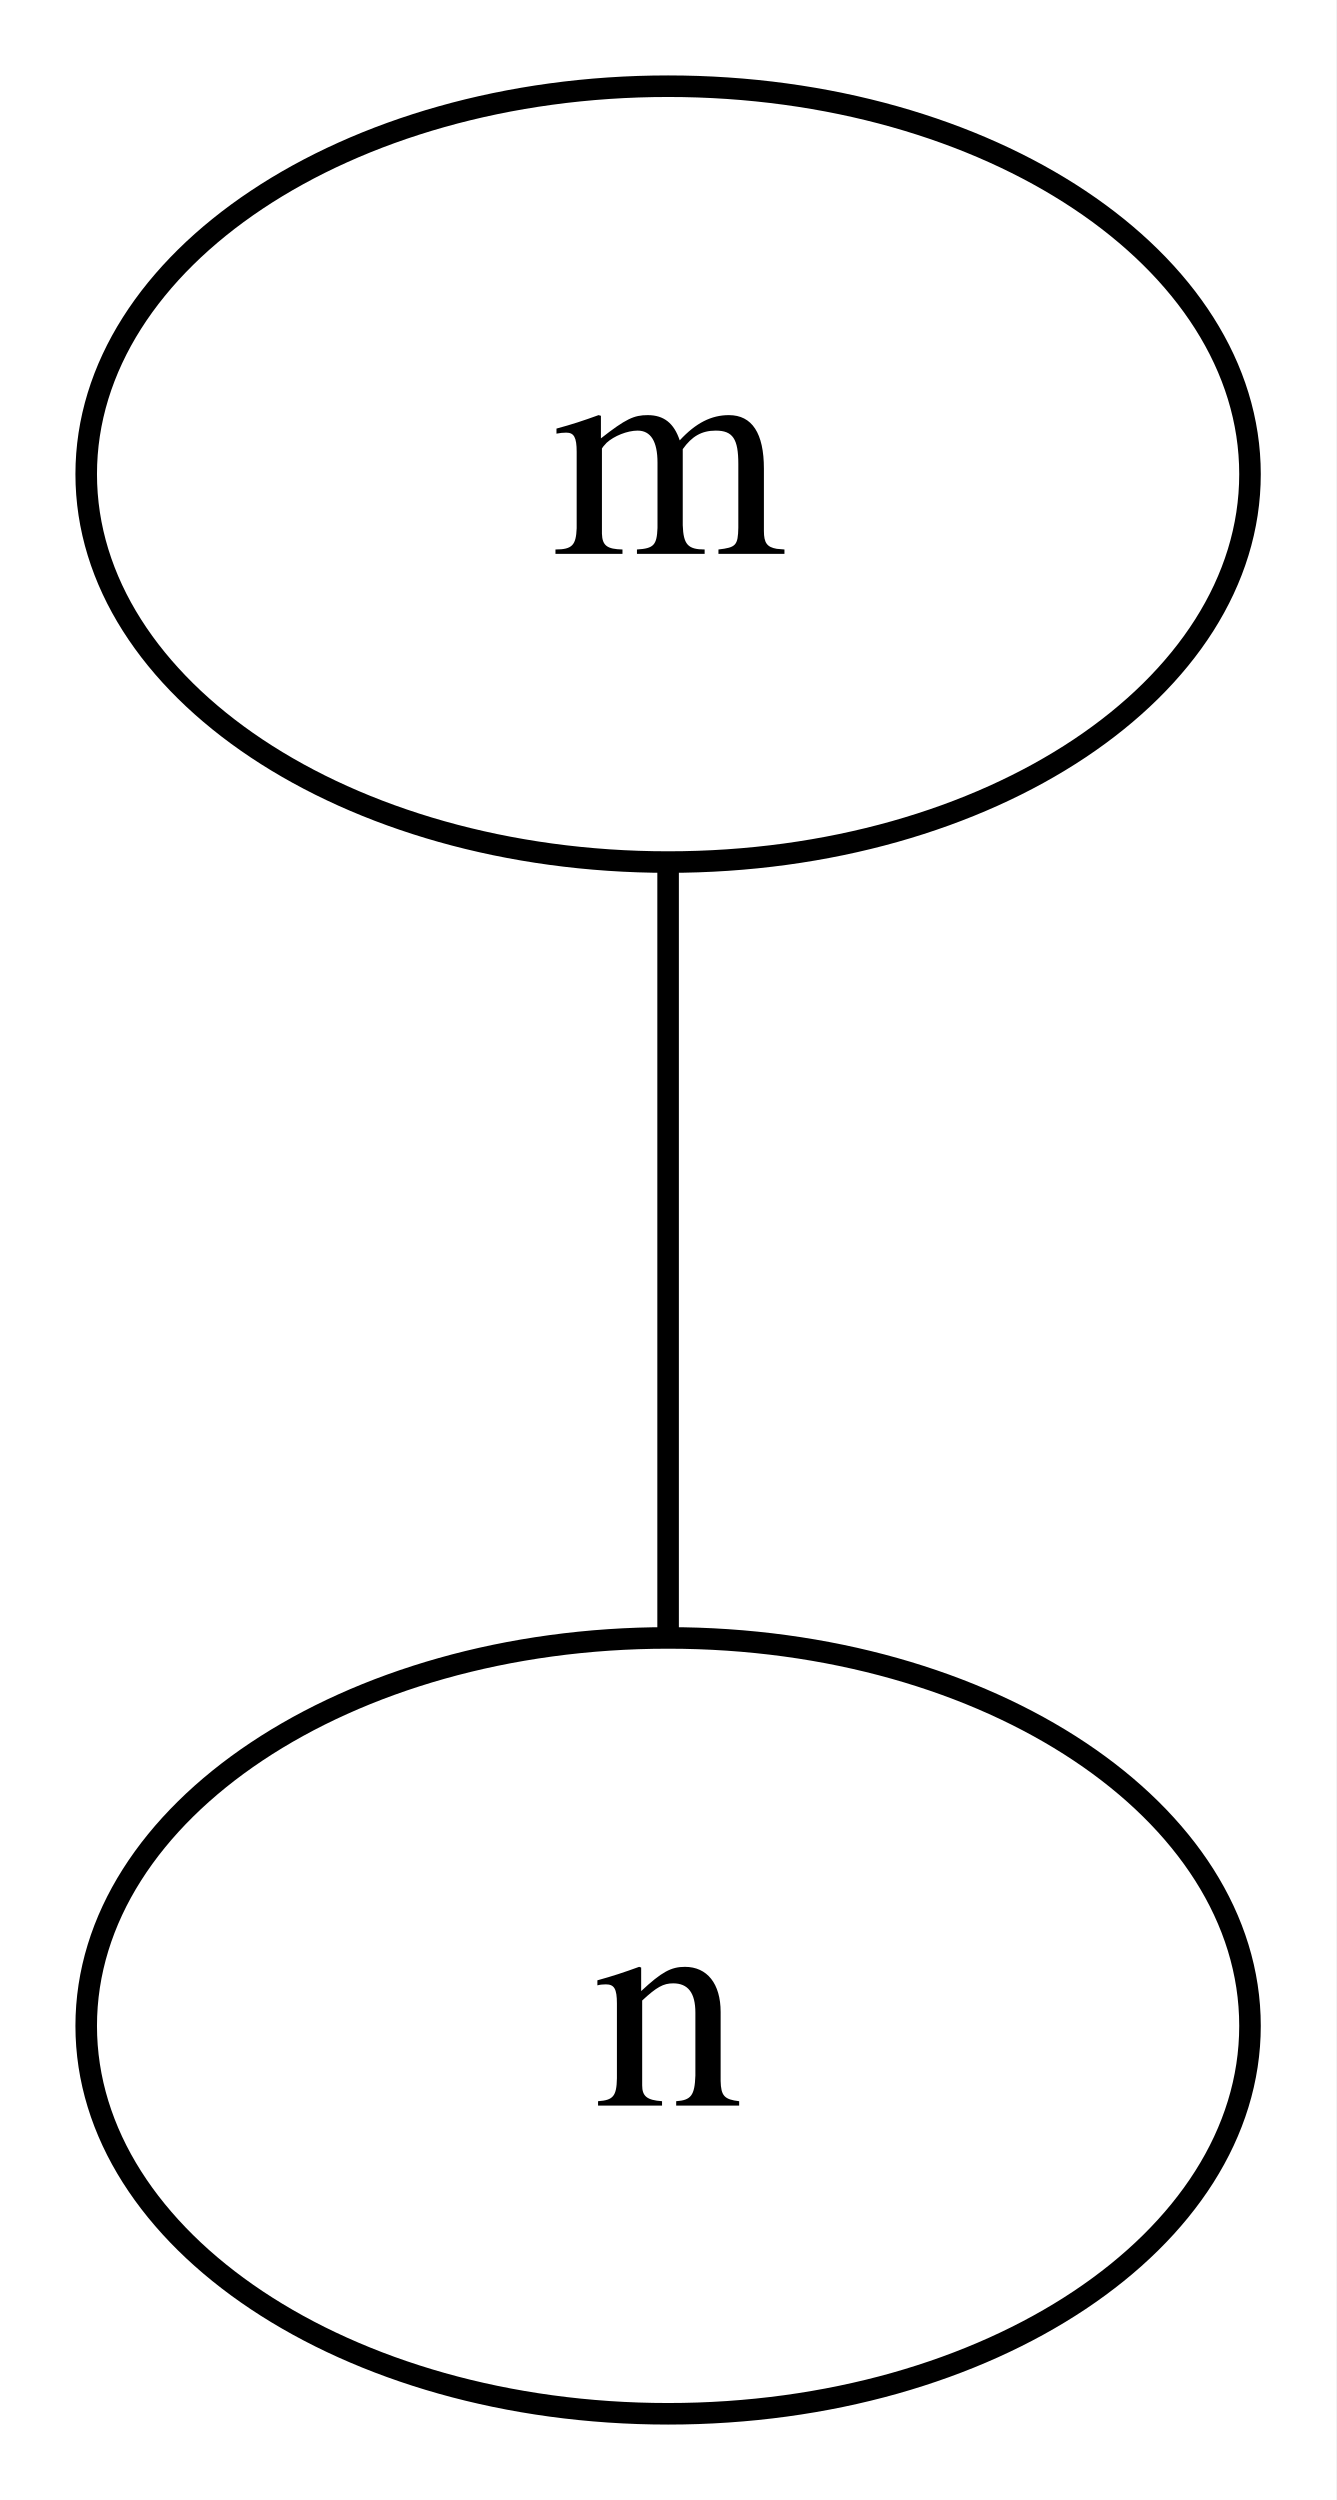
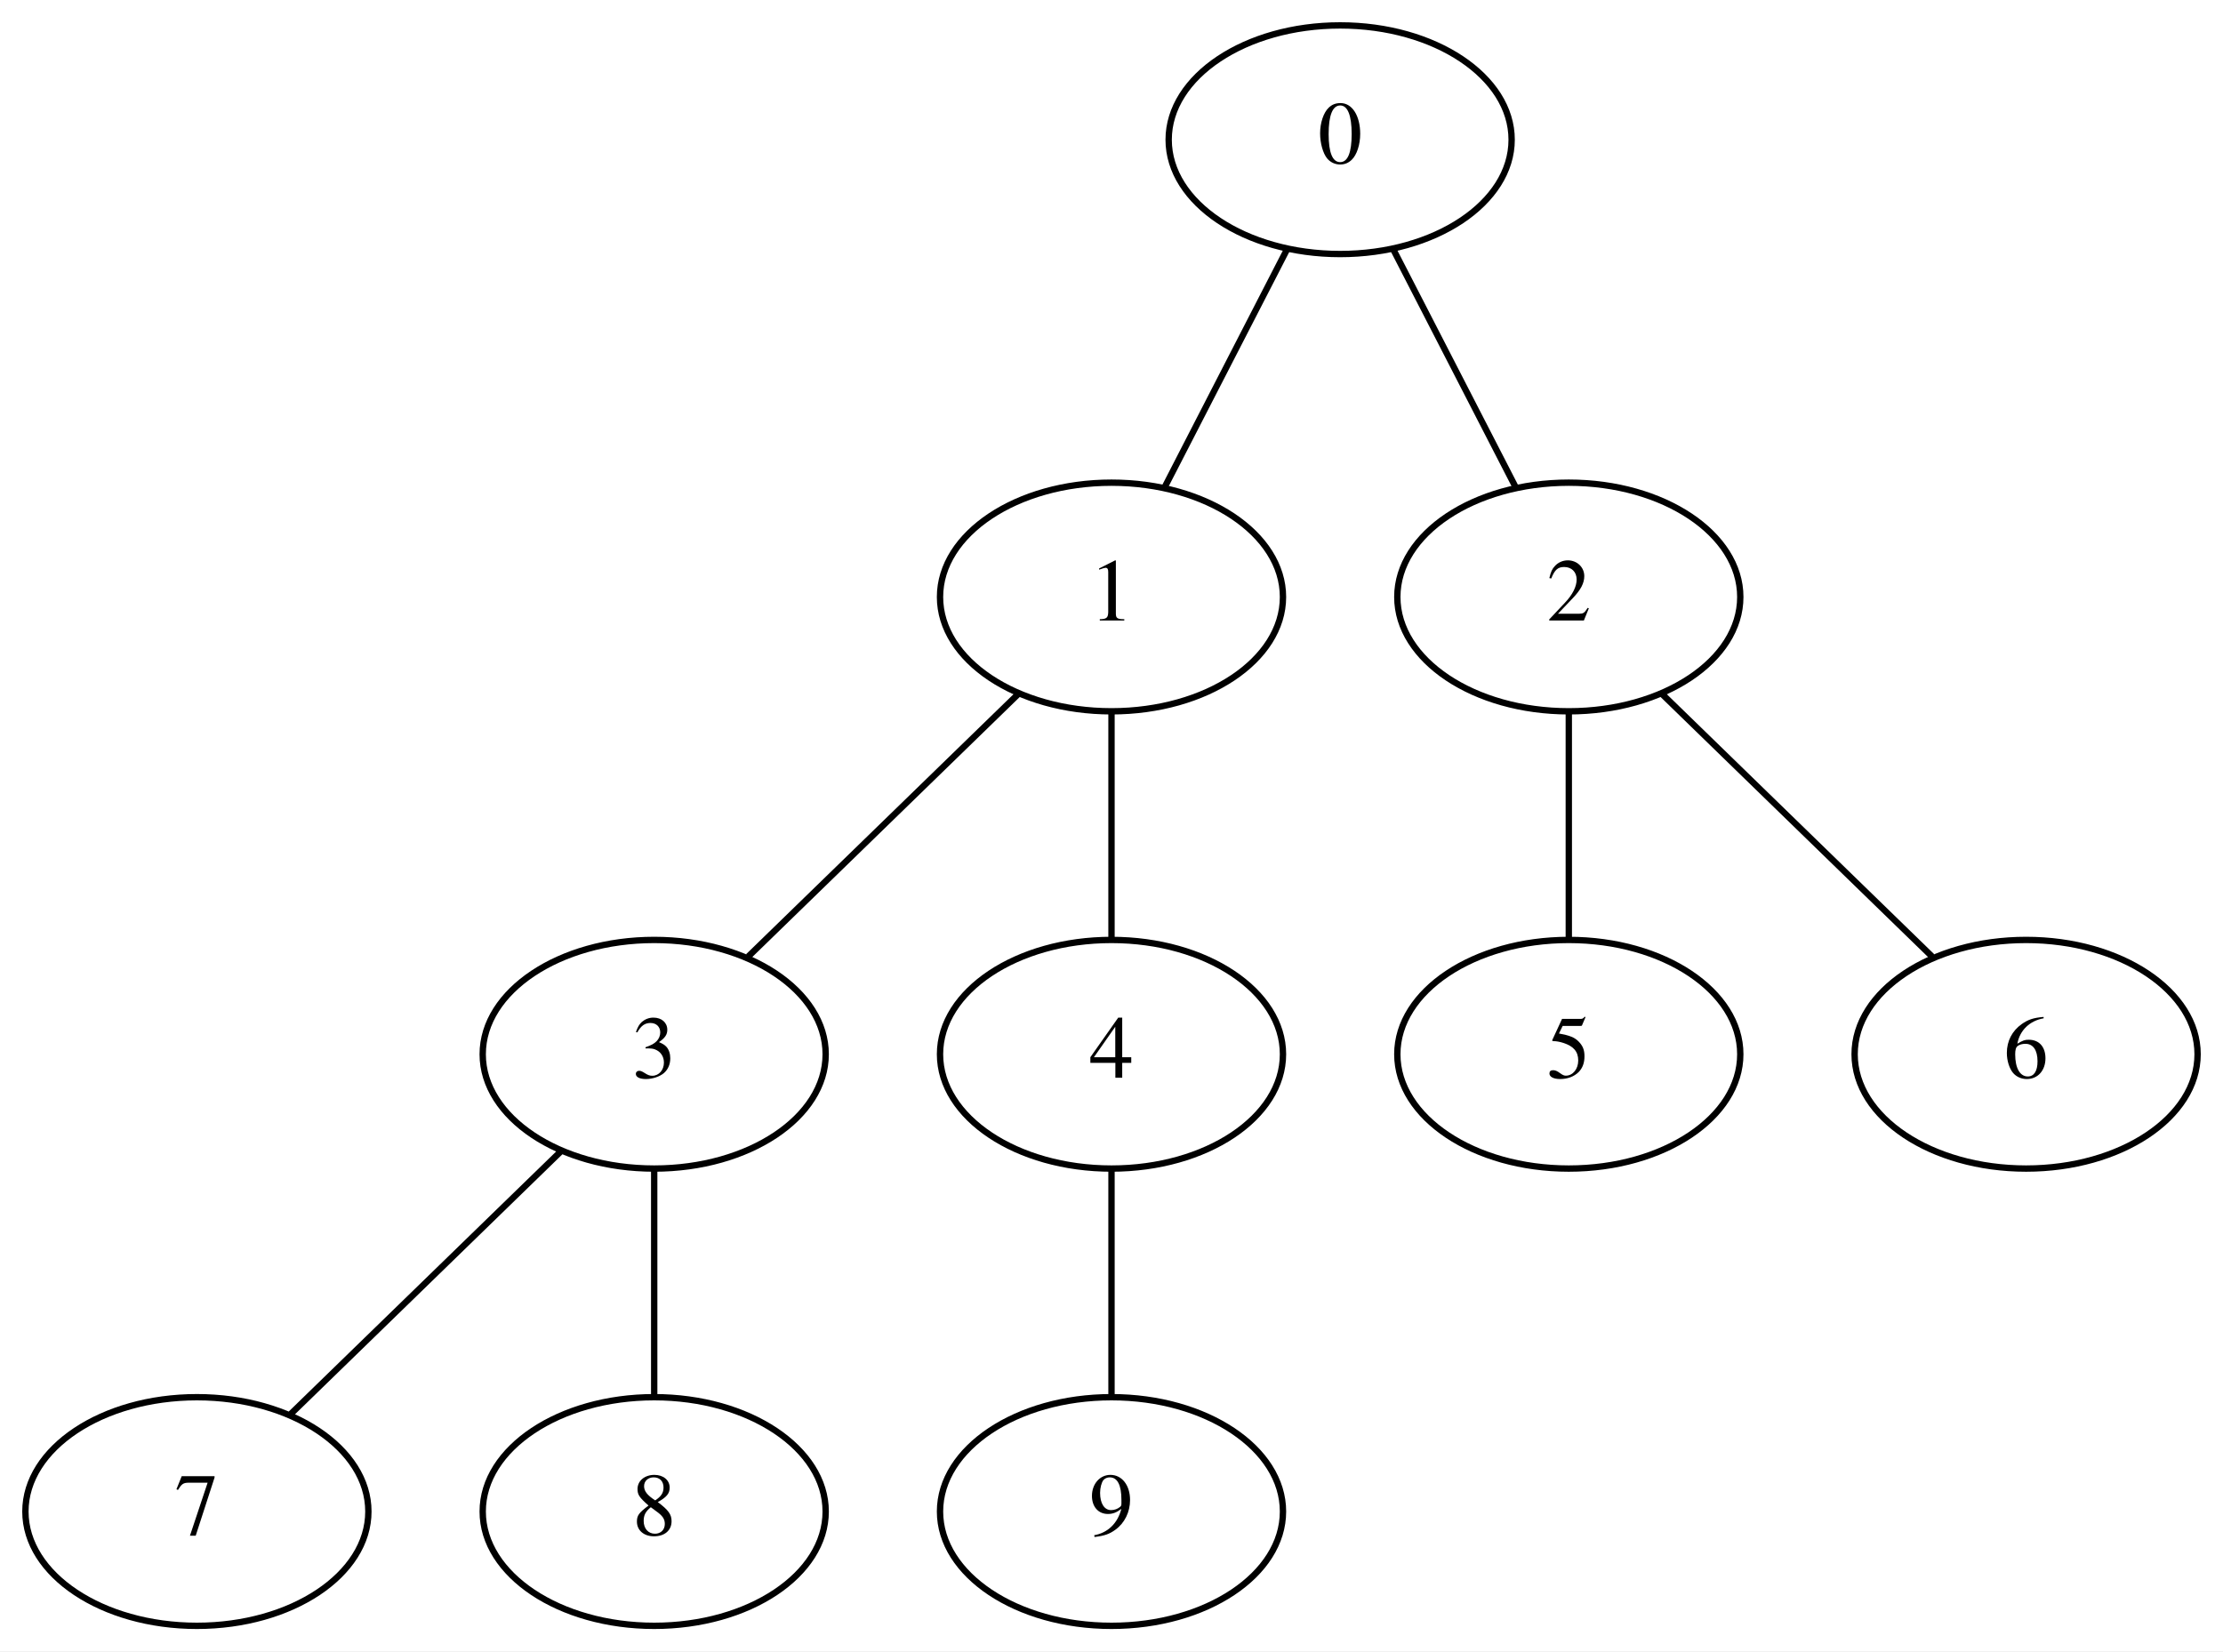
- <svg xmlns="http://www.w3.org/2000/svg" width="62pt" height="116pt" viewBox="0.00 0.00 62.00 116.00">
-   <g id="graph0" class="graph" transform="scale(1 1) rotate(0) translate(4 112)">
-     <polygon fill="white" stroke="transparent" points="-4,4 -4,-112 58,-112 58,4 -4,4" />
+ <svg xmlns="http://www.w3.org/2000/svg" width="350pt" height="260pt" viewBox="0.00 0.00 350.00 260.00">
+   <g id="graph0" class="graph" transform="scale(1 1) rotate(0) translate(4 256)">
+     <polygon fill="white" stroke="transparent" points="-4,4 -4,-256 346,-256 346,4 -4,4" />
    <g id="node1" class="node">
-       <ellipse fill="none" stroke="black" cx="27" cy="-18" rx="27" ry="18" />
-       <text text-anchor="middle" x="27" y="-14.3" font-family="Times,serif" font-size="14.00">n</text>
+       <ellipse fill="none" stroke="black" cx="207" cy="-234" rx="27" ry="18" />
+       <text text-anchor="middle" x="207" y="-230.3" font-family="Times,serif" font-size="14.00">0</text>
    </g>
    <g id="node2" class="node">
-       <ellipse fill="none" stroke="black" cx="27" cy="-90" rx="27" ry="18" />
-       <text text-anchor="middle" x="27" y="-86.3" font-family="Times,serif" font-size="14.00">m</text>
+       <ellipse fill="none" stroke="black" cx="171" cy="-162" rx="27" ry="18" />
+       <text text-anchor="middle" x="171" y="-158.3" font-family="Times,serif" font-size="14.00">1</text>
    </g>
    <g id="edge1" class="edge">
-       <path fill="none" stroke="black" d="M27,-71.7C27,-60.85 27,-46.92 27,-36.1" />
+       <path fill="none" stroke="black" d="M198.65,-216.76C192.83,-205.46 185.11,-190.44 179.3,-179.15" />
+     </g>
+     <g id="node3" class="node">
+       <ellipse fill="none" stroke="black" cx="243" cy="-162" rx="27" ry="18" />
+       <text text-anchor="middle" x="243" y="-158.3" font-family="Times,serif" font-size="14.00">2</text>
+     </g>
+     <g id="edge2" class="edge">
+       <path fill="none" stroke="black" d="M215.35,-216.76C221.17,-205.46 228.89,-190.44 234.7,-179.15" />
+     </g>
+     <g id="node4" class="node">
+       <ellipse fill="none" stroke="black" cx="99" cy="-90" rx="27" ry="18" />
+       <text text-anchor="middle" x="99" y="-86.3" font-family="Times,serif" font-size="14.00">3</text>
+     </g>
+     <g id="edge3" class="edge">
+       <path fill="none" stroke="black" d="M156.43,-146.83C144.02,-134.77 126.27,-117.51 113.8,-105.38" />
+     </g>
+     <g id="node5" class="node">
+       <ellipse fill="none" stroke="black" cx="171" cy="-90" rx="27" ry="18" />
+       <text text-anchor="middle" x="171" y="-86.3" font-family="Times,serif" font-size="14.00">4</text>
+     </g>
+     <g id="edge4" class="edge">
+       <path fill="none" stroke="black" d="M171,-143.7C171,-132.85 171,-118.92 171,-108.1" />
+     </g>
+     <g id="node6" class="node">
+       <ellipse fill="none" stroke="black" cx="243" cy="-90" rx="27" ry="18" />
+       <text text-anchor="middle" x="243" y="-86.3" font-family="Times,serif" font-size="14.00">5</text>
+     </g>
+     <g id="edge5" class="edge">
+       <path fill="none" stroke="black" d="M243,-143.7C243,-132.85 243,-118.92 243,-108.1" />
+     </g>
+     <g id="node7" class="node">
+       <ellipse fill="none" stroke="black" cx="315" cy="-90" rx="27" ry="18" />
+       <text text-anchor="middle" x="315" y="-86.3" font-family="Times,serif" font-size="14.00">6</text>
+     </g>
+     <g id="edge6" class="edge">
+       <path fill="none" stroke="black" d="M257.57,-146.83C269.98,-134.77 287.73,-117.51 300.2,-105.38" />
+     </g>
+     <g id="node8" class="node">
+       <ellipse fill="none" stroke="black" cx="27" cy="-18" rx="27" ry="18" />
+       <text text-anchor="middle" x="27" y="-14.3" font-family="Times,serif" font-size="14.00">7</text>
+     </g>
+     <g id="edge7" class="edge">
+       <path fill="none" stroke="black" d="M84.43,-74.83C72.02,-62.77 54.27,-45.51 41.8,-33.38" />
+     </g>
+     <g id="node9" class="node">
+       <ellipse fill="none" stroke="black" cx="99" cy="-18" rx="27" ry="18" />
+       <text text-anchor="middle" x="99" y="-14.3" font-family="Times,serif" font-size="14.00">8</text>
+     </g>
+     <g id="edge8" class="edge">
+       <path fill="none" stroke="black" d="M99,-71.7C99,-60.85 99,-46.92 99,-36.1" />
+     </g>
+     <g id="node10" class="node">
+       <ellipse fill="none" stroke="black" cx="171" cy="-18" rx="27" ry="18" />
+       <text text-anchor="middle" x="171" y="-14.3" font-family="Times,serif" font-size="14.00">9</text>
+     </g>
+     <g id="edge9" class="edge">
+       <path fill="none" stroke="black" d="M171,-71.7C171,-60.85 171,-46.92 171,-36.1" />
    </g>
  </g>
</svg>
